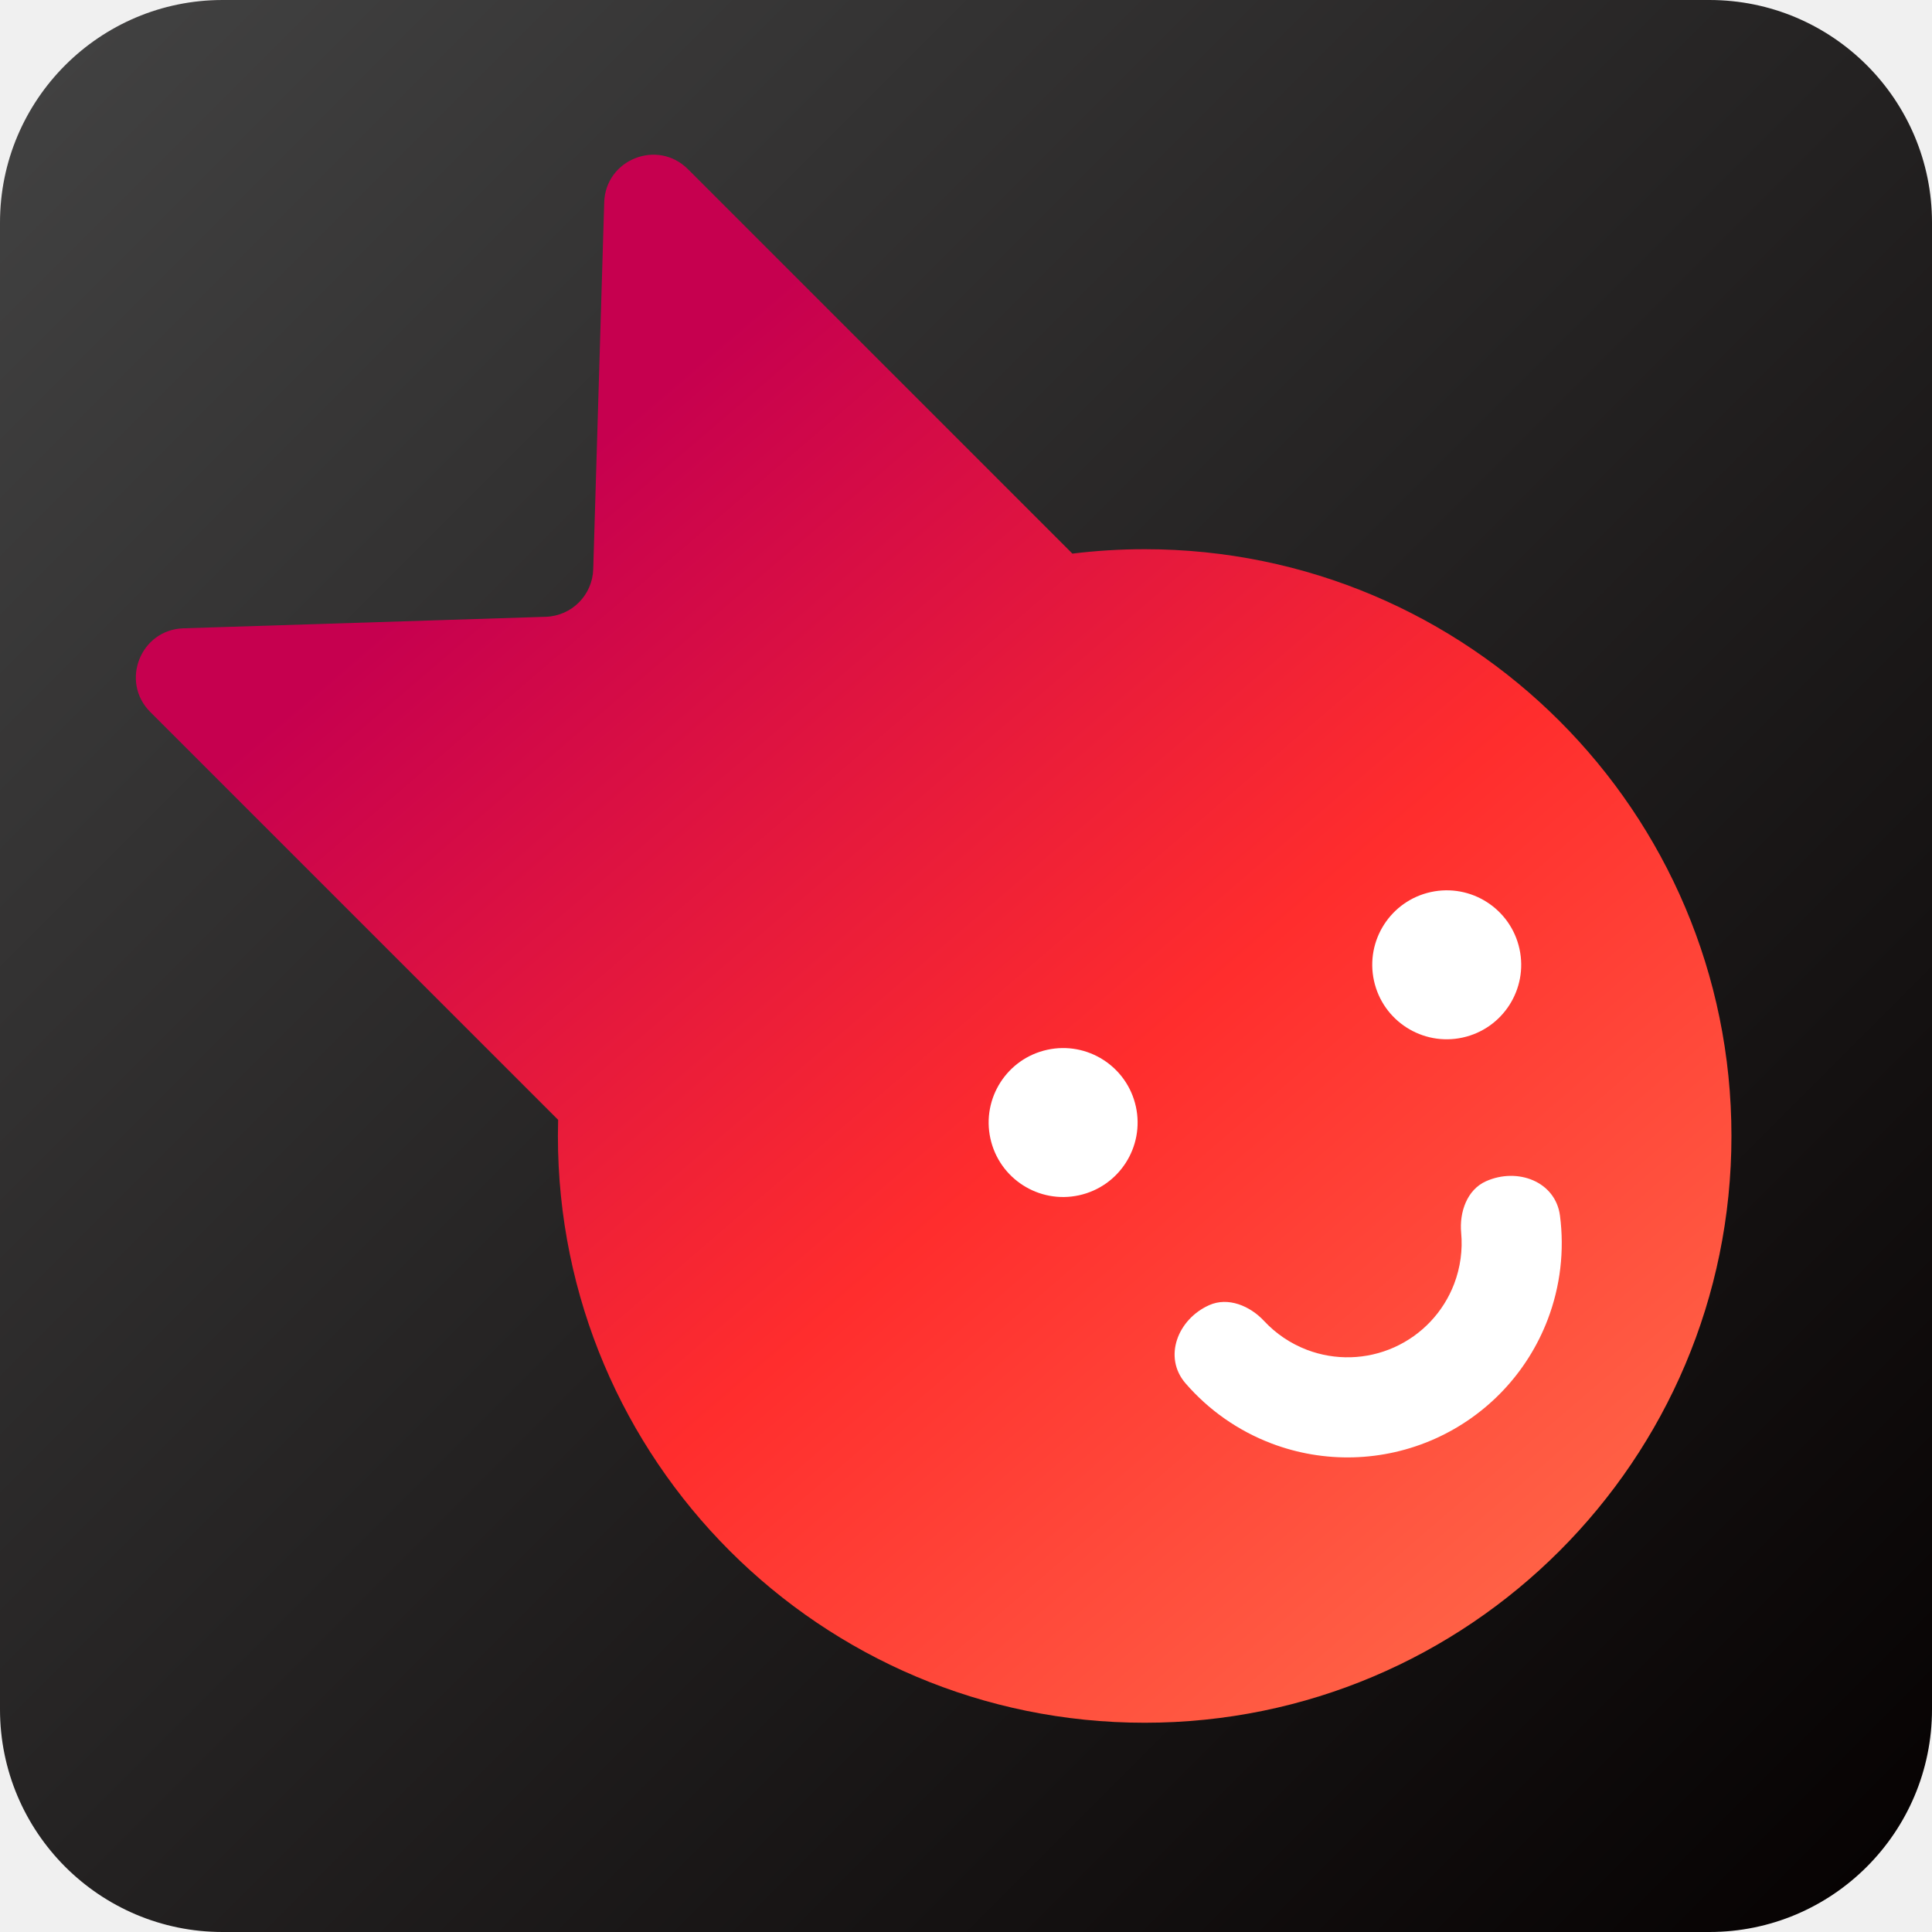
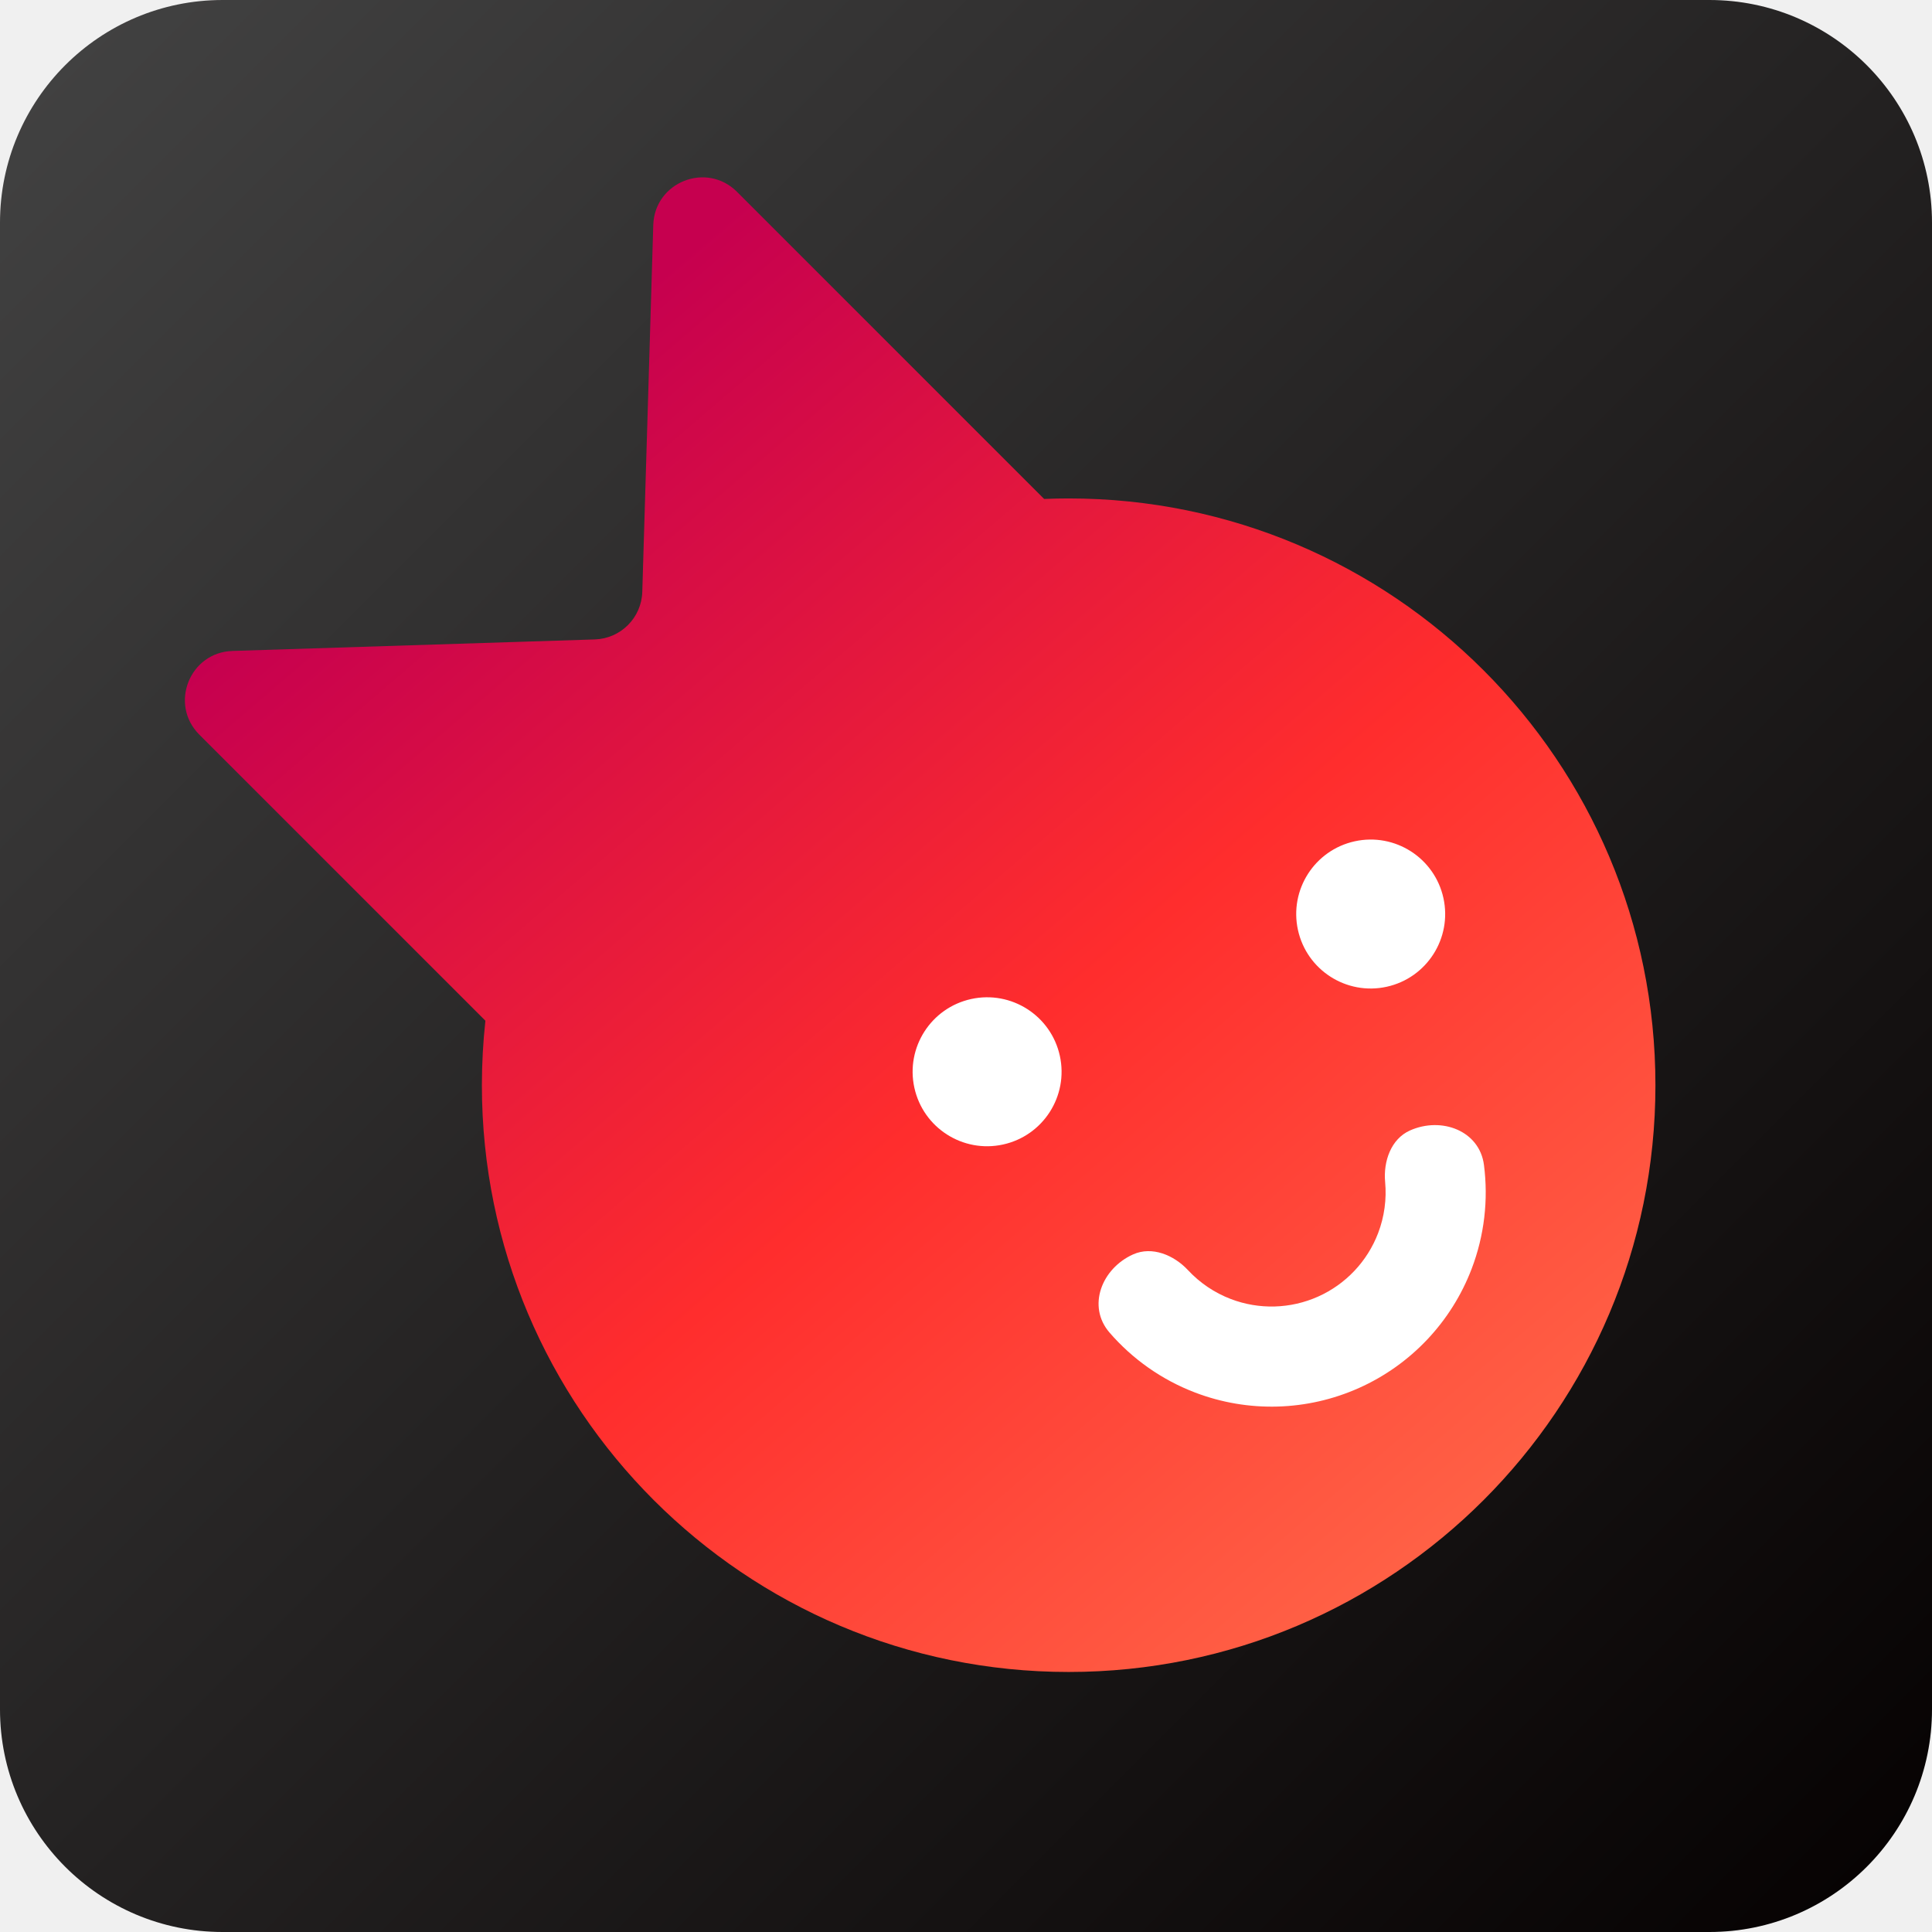
<svg xmlns="http://www.w3.org/2000/svg" width="512" height="512" viewBox="0 0 512 512" fill="none">
  <g clip-path="url(#clip0_4462_1694)">
    <rect width="512" height="512" rx="59" fill="url(#paint0_linear_4462_1694)" />
-     <path fill-rule="evenodd" clip-rule="evenodd" d="M160.122 53.634C160.463 42.244 174.251 36.773 182.308 44.831L284.193 146.715C290.471 145.943 296.865 145.545 303.351 145.545C389.231 145.545 458.851 215.165 458.851 301.045C458.851 386.925 389.231 456.545 303.351 456.545C217.471 456.545 147.851 386.925 147.851 301.045C147.851 299.616 147.871 298.192 147.91 296.772L39.831 188.693C31.781 180.644 37.232 166.869 48.61 166.508L144.63 163.456C151.494 163.238 157.005 157.717 157.211 150.851L160.122 53.634Z" fill="url(#paint1_linear_4462_1694)" />
-     <circle cx="281.741" cy="297.484" r="19.735" transform="rotate(-12.3453 281.741 297.484)" fill="white" />
-     <circle cx="383.397" cy="255.683" r="19.735" transform="rotate(-12.3453 383.397 255.683)" fill="white" />
-     <path d="M320.44 345.881C312.081 349.622 308.188 359.667 314.178 366.594C320.26 373.627 328.034 379.124 336.878 382.5C350.944 387.867 366.566 387.427 380.307 381.277C394.049 375.126 404.784 363.769 410.152 349.703C413.527 340.859 414.606 331.399 413.412 322.178C412.237 313.096 402.153 309.307 393.794 313.049C388.778 315.293 386.72 321.223 387.224 326.694C387.643 331.251 387.026 335.888 385.364 340.244C382.505 347.736 376.787 353.785 369.468 357.061C362.149 360.336 353.829 360.571 346.337 357.712C341.981 356.049 338.113 353.42 334.993 350.072C331.248 346.051 325.455 343.636 320.44 345.881Z" fill="white" />
+     <path d="M173.123 59.634C173.464 48.244 187.252 42.773 195.309 50.831L276.704 132.226C278.86 132.137 281.028 132.09 283.206 132.09C369.086 132.091 438.705 201.71 438.706 287.59C438.706 373.47 369.086 443.09 283.206 443.09C197.325 443.09 127.706 373.471 127.706 287.59C127.706 281.814 128.023 276.111 128.636 270.499L52.831 194.694C44.781 186.644 50.232 172.869 61.61 172.507L157.63 169.457C164.495 169.238 170.006 163.717 170.211 156.852L173.123 59.634Z" fill="url(#paint1_linear_4462_1694)" />
+     <circle cx="261.592" cy="284.029" r="19.735" transform="rotate(-12.3453 261.592 284.029)" fill="white" />
+     <circle cx="363.248" cy="242.228" r="19.735" transform="rotate(-12.3453 363.248 242.228)" fill="white" />
+     <path d="M300.291 332.426C291.932 336.168 288.039 346.212 294.03 353.139C300.111 360.172 307.885 365.67 316.73 369.045C330.795 374.413 346.417 373.973 360.159 367.822C373.9 361.672 384.636 350.314 390.003 336.249C393.378 327.404 394.457 317.944 393.264 308.723C392.089 299.641 382.004 295.853 373.645 299.594C368.63 301.839 366.572 307.768 367.075 313.24C367.494 317.797 366.878 322.433 365.215 326.79C362.357 334.281 356.639 340.33 349.32 343.606C342.001 346.882 333.681 347.116 326.189 344.257C321.833 342.595 317.964 339.966 314.845 336.617C311.1 332.597 305.307 330.182 300.291 332.426Z" fill="white" />
  </g>
  <defs>
    <linearGradient id="paint0_linear_4462_1694" x1="0" y1="0" x2="512" y2="512" gradientUnits="userSpaceOnUse">
      <stop stop-color="#434343" />
      <stop offset="1" stop-color="#050101" />
    </linearGradient>
-     <linearGradient id="paint1_linear_4462_1694" x1="388.351" y1="439.045" x2="83.351" y2="83.546" gradientUnits="userSpaceOnUse">
+     <linearGradient id="paint1_linear_4462_1694" x1="368.203" y1="425.591" x2="63.202" y2="70.091" gradientUnits="userSpaceOnUse">
      <stop stop-color="#FF6246" />
      <stop offset="0.38" stop-color="#FF2D2D" />
      <stop offset="0.841" stop-color="#C6004F" />
    </linearGradient>
    <clipPath id="clip0_4462_1694">
      <rect width="512" height="512" rx="20" fill="white" />
    </clipPath>
  </defs>
</svg>
